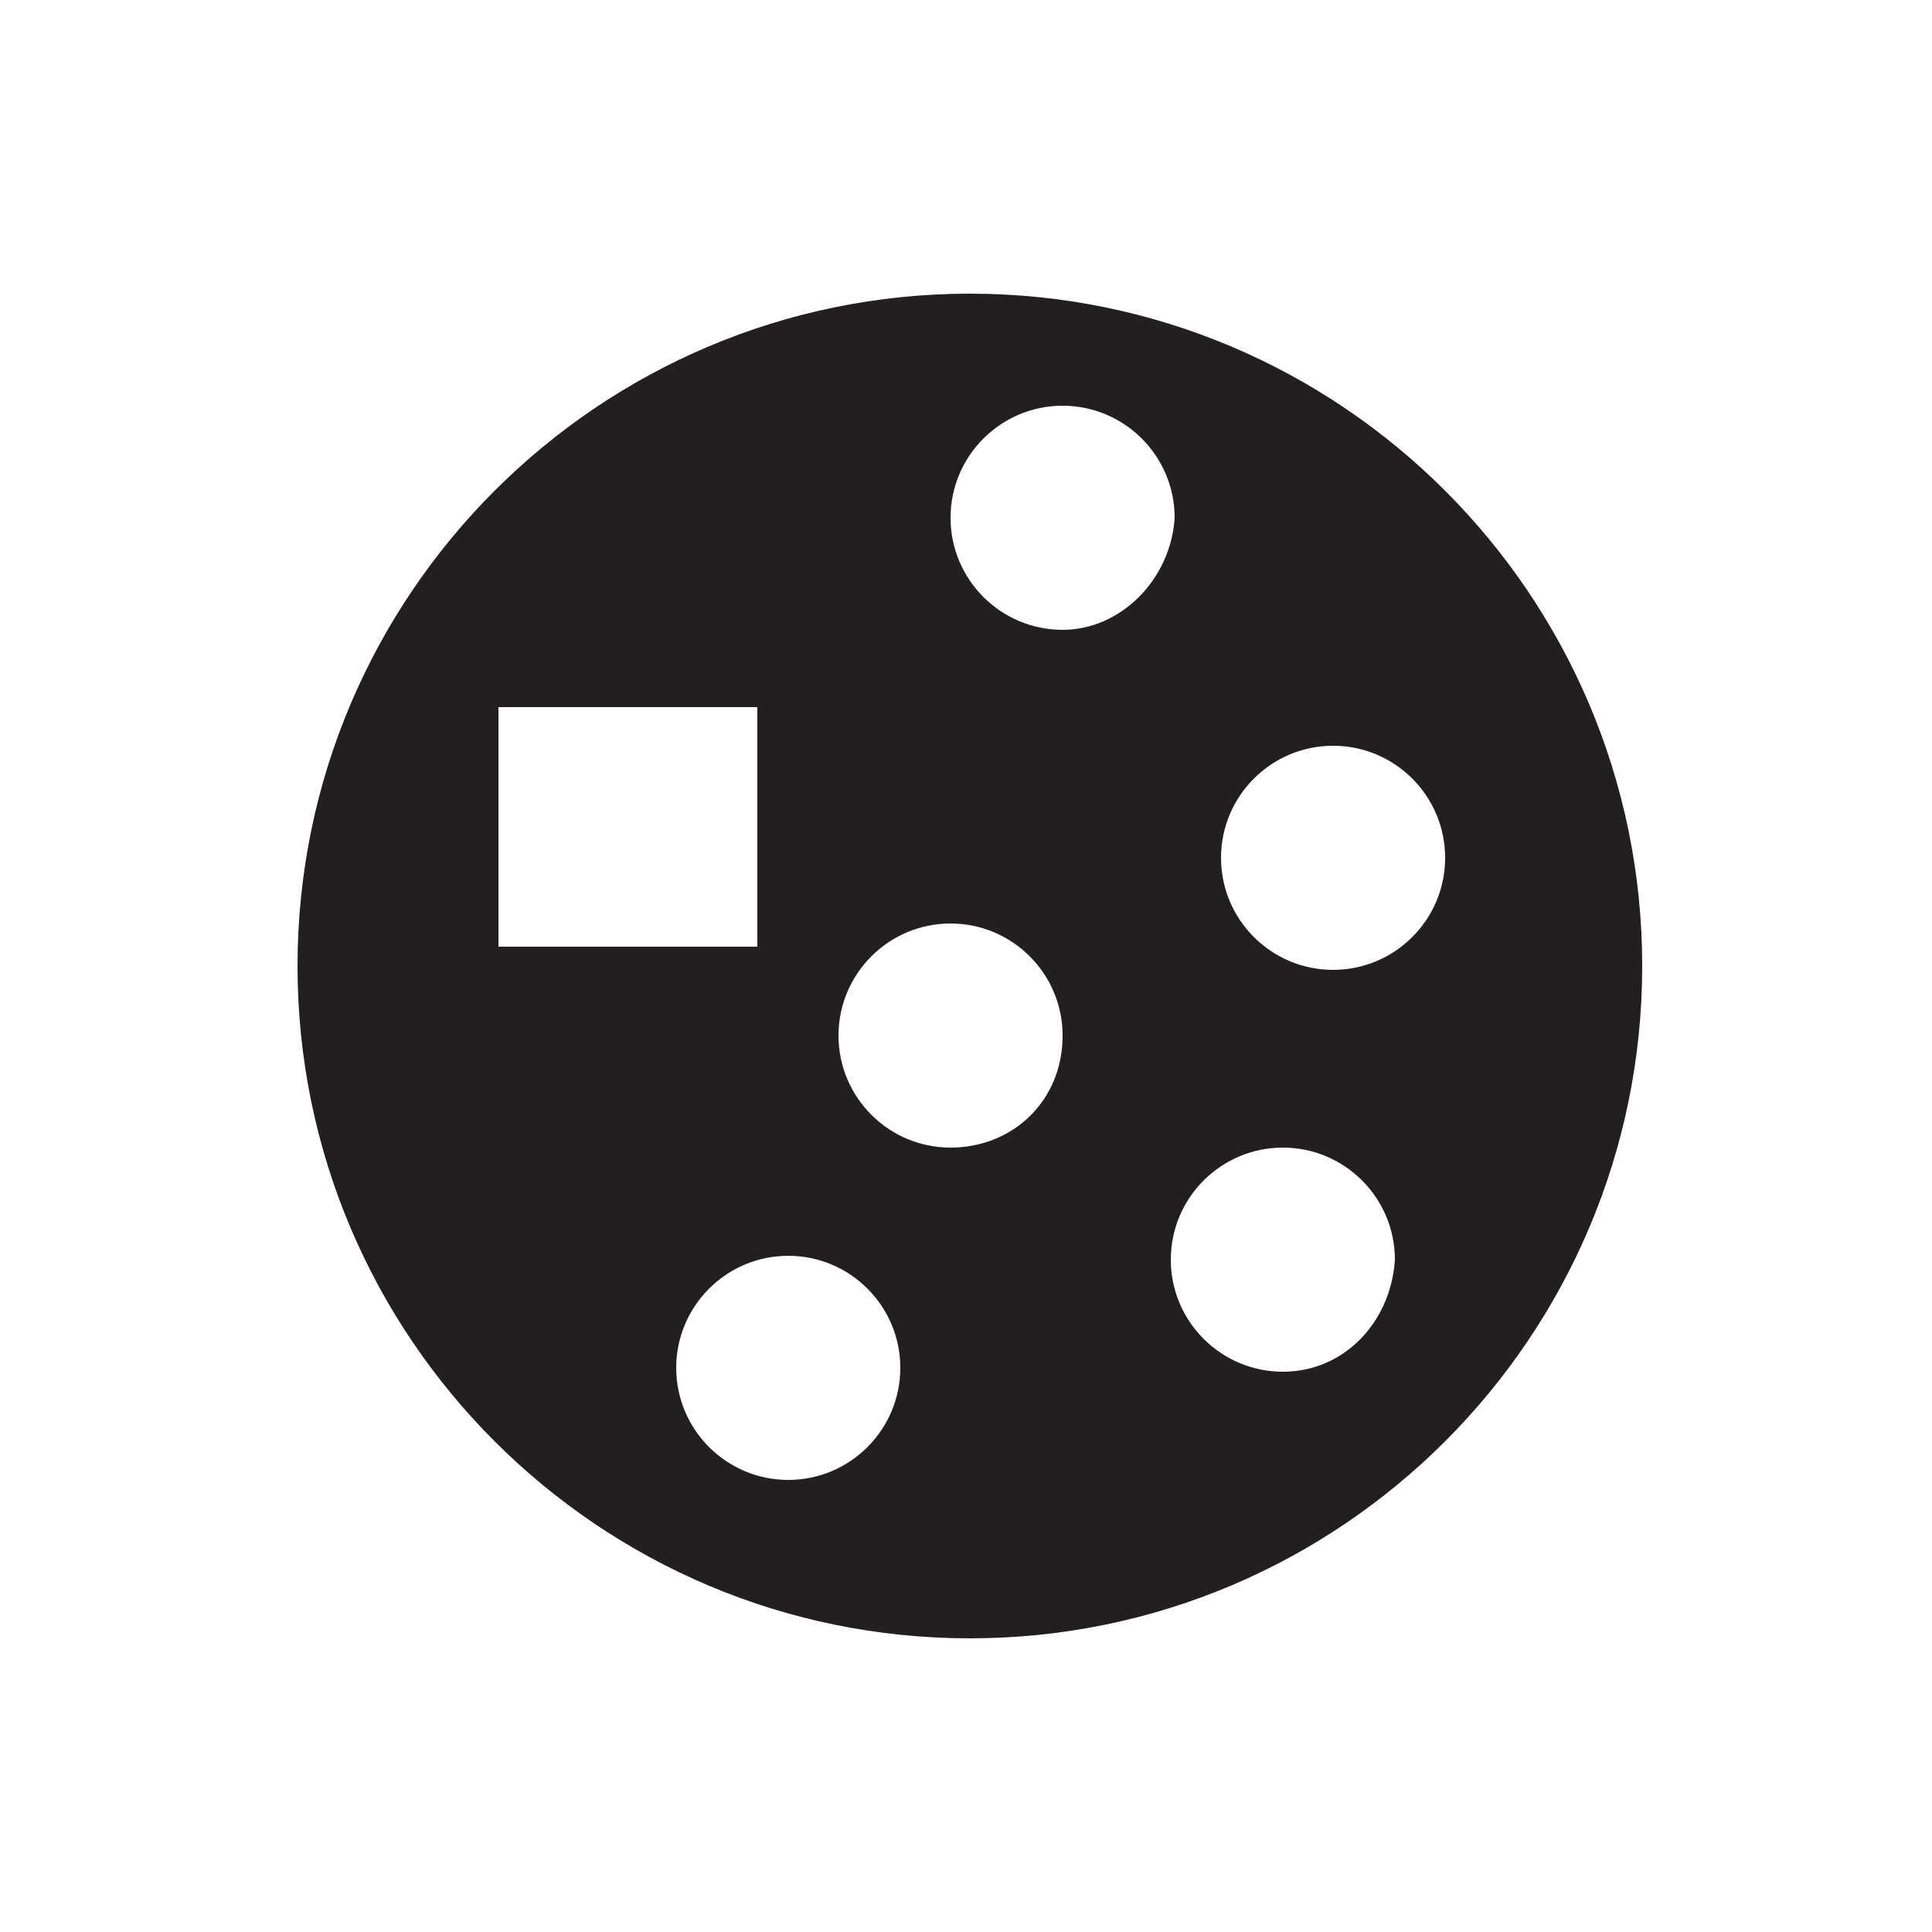
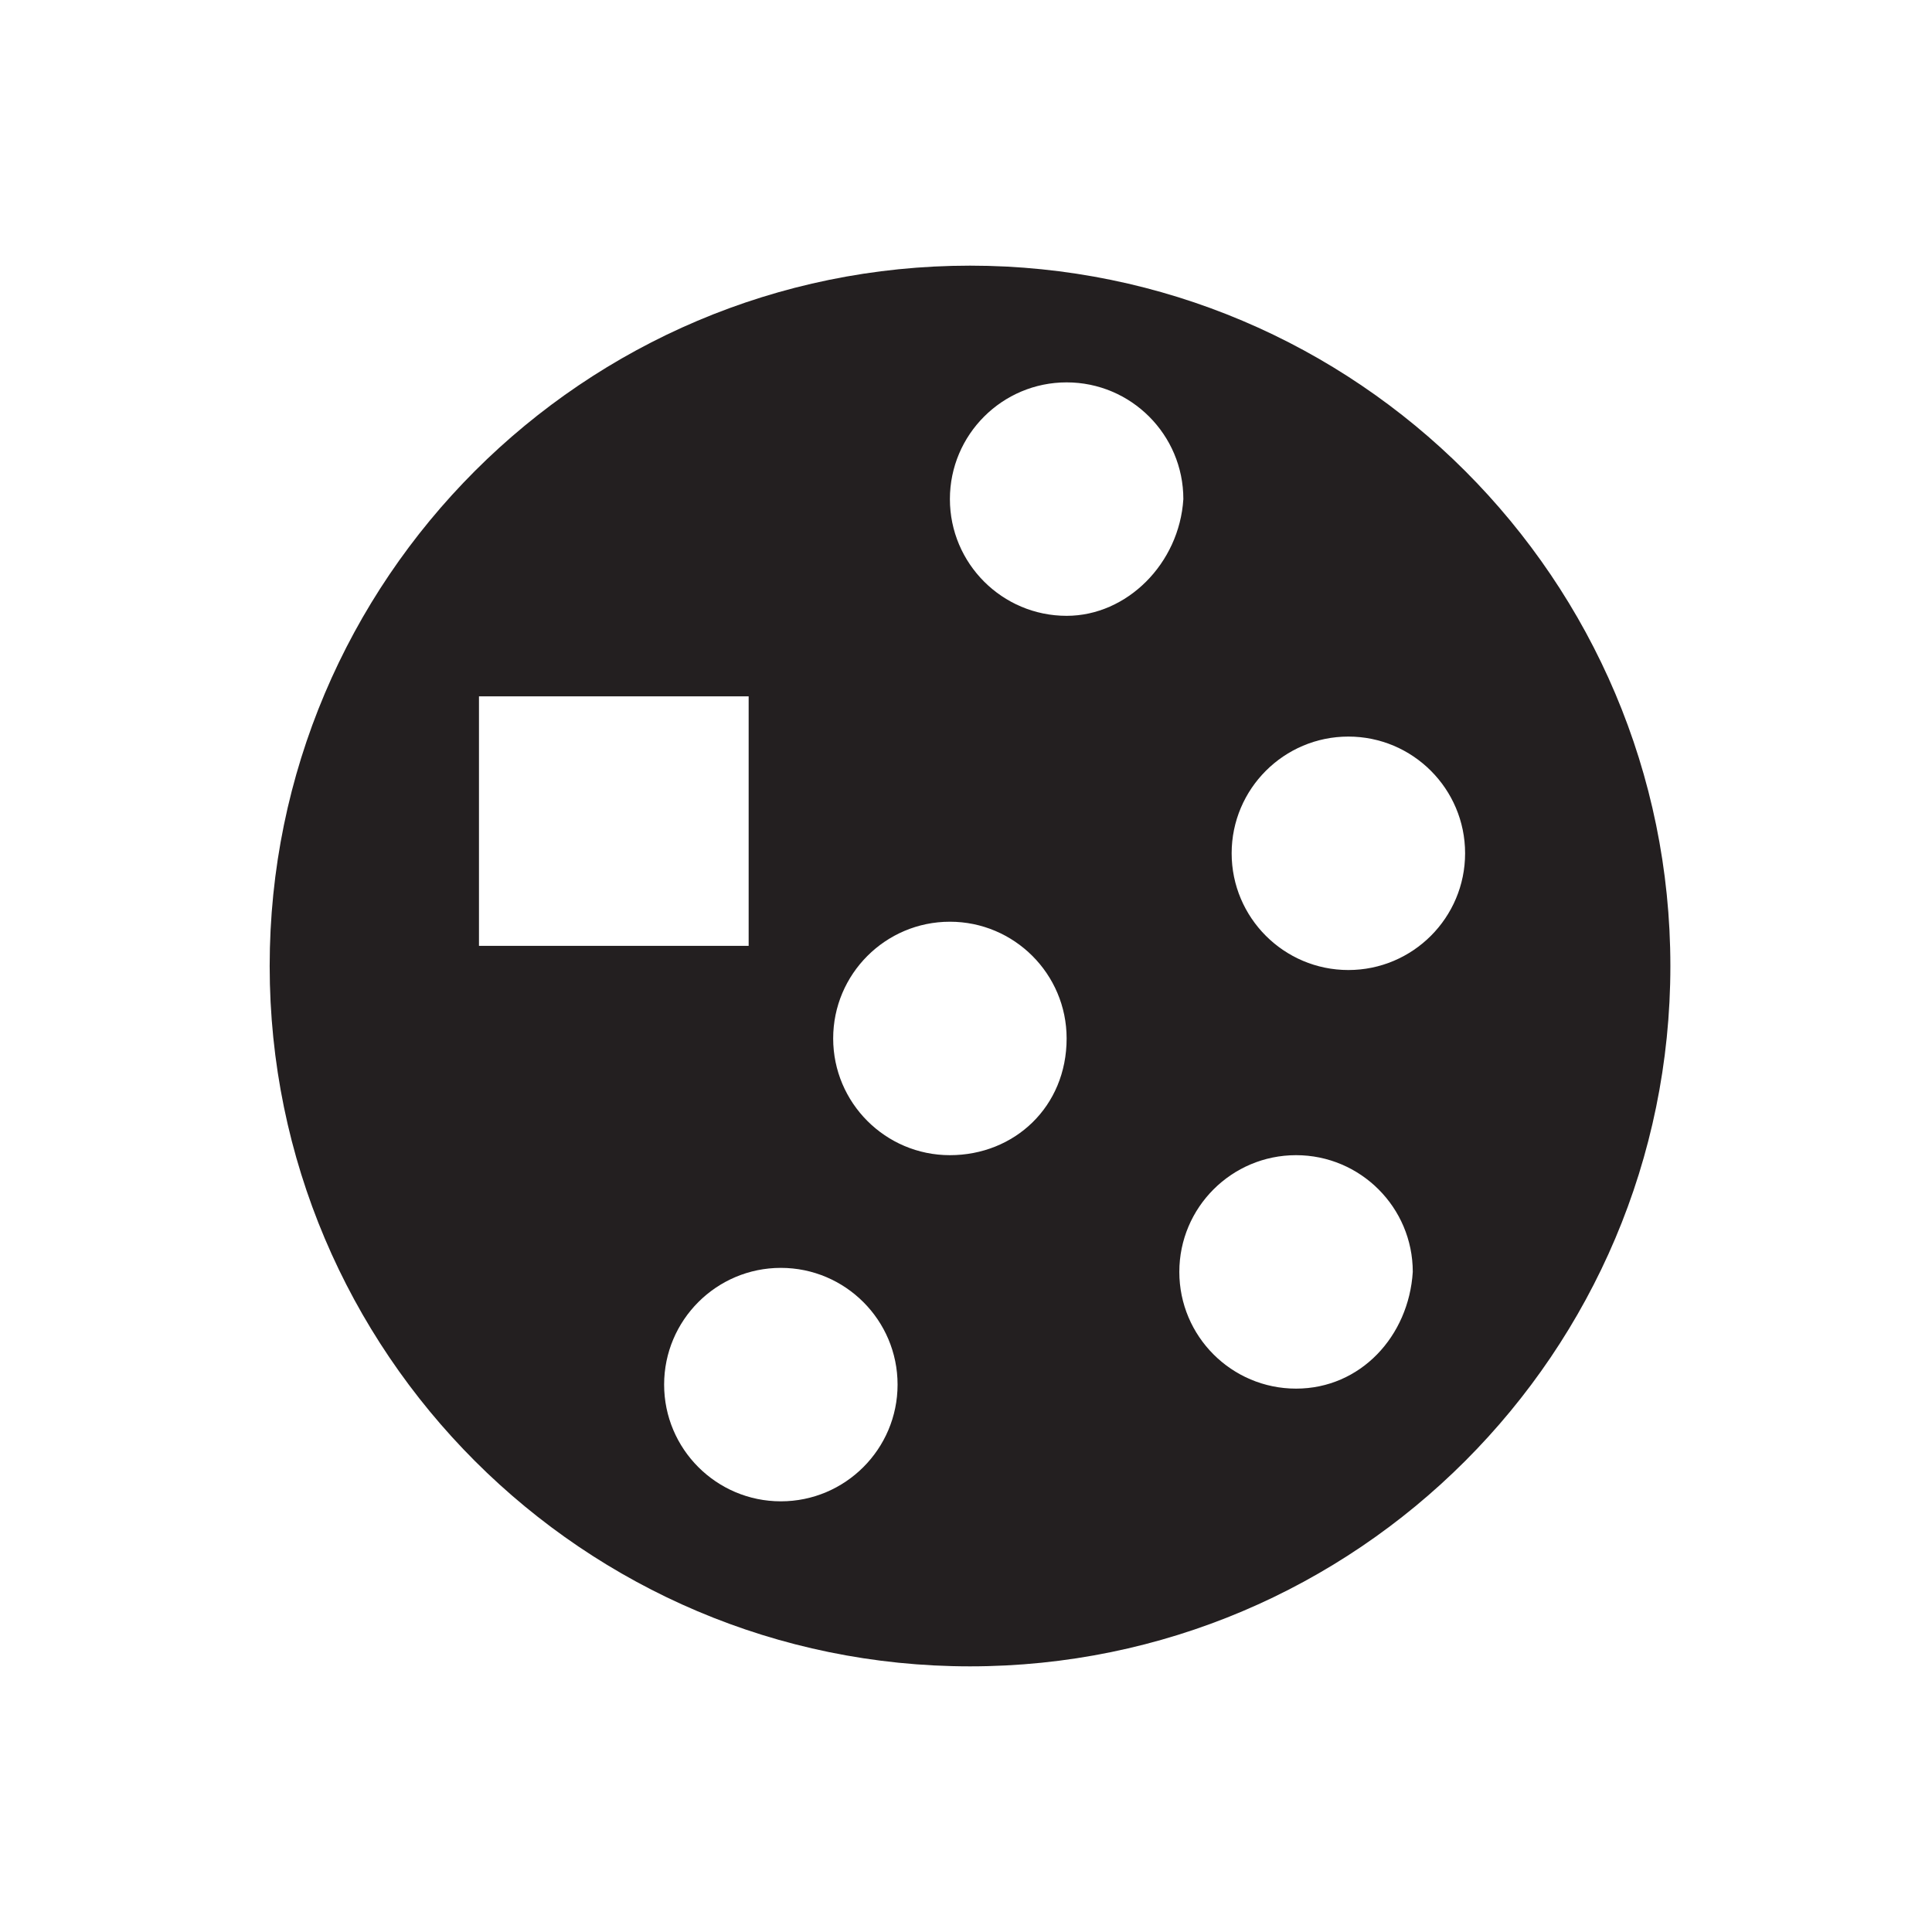
- <svg xmlns="http://www.w3.org/2000/svg" version="1.1" id="open" x="0px" y="0px" viewBox="0 0 50 50" enable-background="new 0 0 50 50" xml:space="preserve">
-   <g id="oncology">
-     <path id="icon_2_" fill="#231F20" d="M25.1,7.6C15.5,7.6,7.7,15.4,7.7,25s7.8,17.4,17.4,17.4c9.6,0,17.4-7.8,17.4-17.4   S34.7,7.6,25.1,7.6z M12.9,18.3h6.7v6.2h-6.7V18.3z M20.4,38.3c-1.6,0-2.9-1.3-2.9-2.9c0-1.6,1.3-2.9,2.9-2.9   c1.6,0,2.9,1.3,2.9,2.9C23.3,37,22,38.3,20.4,38.3z M24.6,29.7c-1.6,0-2.9-1.3-2.9-2.9c0-1.6,1.3-2.9,2.9-2.9   c1.6,0,2.9,1.3,2.9,2.9C27.5,28.5,26.2,29.7,24.6,29.7z M27.5,16.3c-1.6,0-2.9-1.3-2.9-2.9c0-1.6,1.3-2.9,2.9-2.9   c1.6,0,2.9,1.3,2.9,2.9C30.3,15,29,16.3,27.5,16.3z M33.2,35.5c-1.6,0-2.9-1.3-2.9-2.9c0-1.6,1.3-2.9,2.9-2.9   c1.6,0,2.9,1.3,2.9,2.9C36,34.2,34.8,35.5,33.2,35.5z M34.5,25.1c-1.6,0-2.9-1.3-2.9-2.9c0-1.6,1.3-2.9,2.9-2.9   c1.6,0,2.9,1.3,2.9,2.9C37.4,23.8,36.1,25.1,34.5,25.1z" />
+ <svg xmlns="http://www.w3.org/2000/svg" width="48px" height="48px" viewBox="0 0 48 48" version="1.1">
+   <defs />
+   <g id="Page-1" stroke="none" stroke-width="1" fill="none" fill-rule="evenodd">
+     <g id="oncology" fill="#231F20">
+       <g transform="translate(7, 7)" id="pu-icon-oncology">
+         <path d="M17.1,-0.4 C7.5,-0.4 -0.3,7.4 -0.3,17 C-0.3,26.6 7.5,34.4 17.1,34.4 C26.7,34.4 34.5,26.6 34.5,17 C34.5,7.4 26.7,-0.4 17.1,-0.4 L17.1,-0.4 Z M4.9,10.3 L11.6,10.3 L11.6,16.5 L4.9,16.5 L4.9,10.3 L4.9,10.3 Z M12.4,30.3 C10.8,30.3 9.5,29 9.5,27.4 C9.5,25.8 10.8,24.5 12.4,24.5 C14,24.5 15.3,25.8 15.3,27.4 C15.3,29 14,30.3 12.4,30.3 L12.4,30.3 Z M16.6,21.7 C15,21.7 13.7,20.4 13.7,18.8 C13.7,17.2 15,15.9 16.6,15.9 C18.2,15.9 19.5,17.2 19.5,18.8 C19.5,20.5 18.2,21.7 16.6,21.7 L16.6,21.7 Z M19.5,8.3 C17.9,8.3 16.6,7 16.6,5.4 C16.6,3.8 17.9,2.5 19.5,2.5 C21.1,2.5 22.4,3.8 22.4,5.4 C22.3,7 21,8.3 19.5,8.3 L19.5,8.3 Z M25.2,27.5 C23.6,27.5 22.3,26.2 22.3,24.6 C22.3,23 23.6,21.7 25.2,21.7 C26.8,21.7 28.1,23 28.1,24.6 C28,26.2 26.8,27.5 25.2,27.5 L25.2,27.5 Z M26.5,17.1 C24.9,17.1 23.6,15.8 23.6,14.2 C23.6,12.6 24.9,11.3 26.5,11.3 C28.1,11.3 29.4,12.6 29.4,14.2 C29.4,15.8 28.1,17.1 26.5,17.1 L26.5,17.1 Z" />
+       </g>
+     </g>
  </g>
-   <g id="teardrop">
- </g>
</svg>
